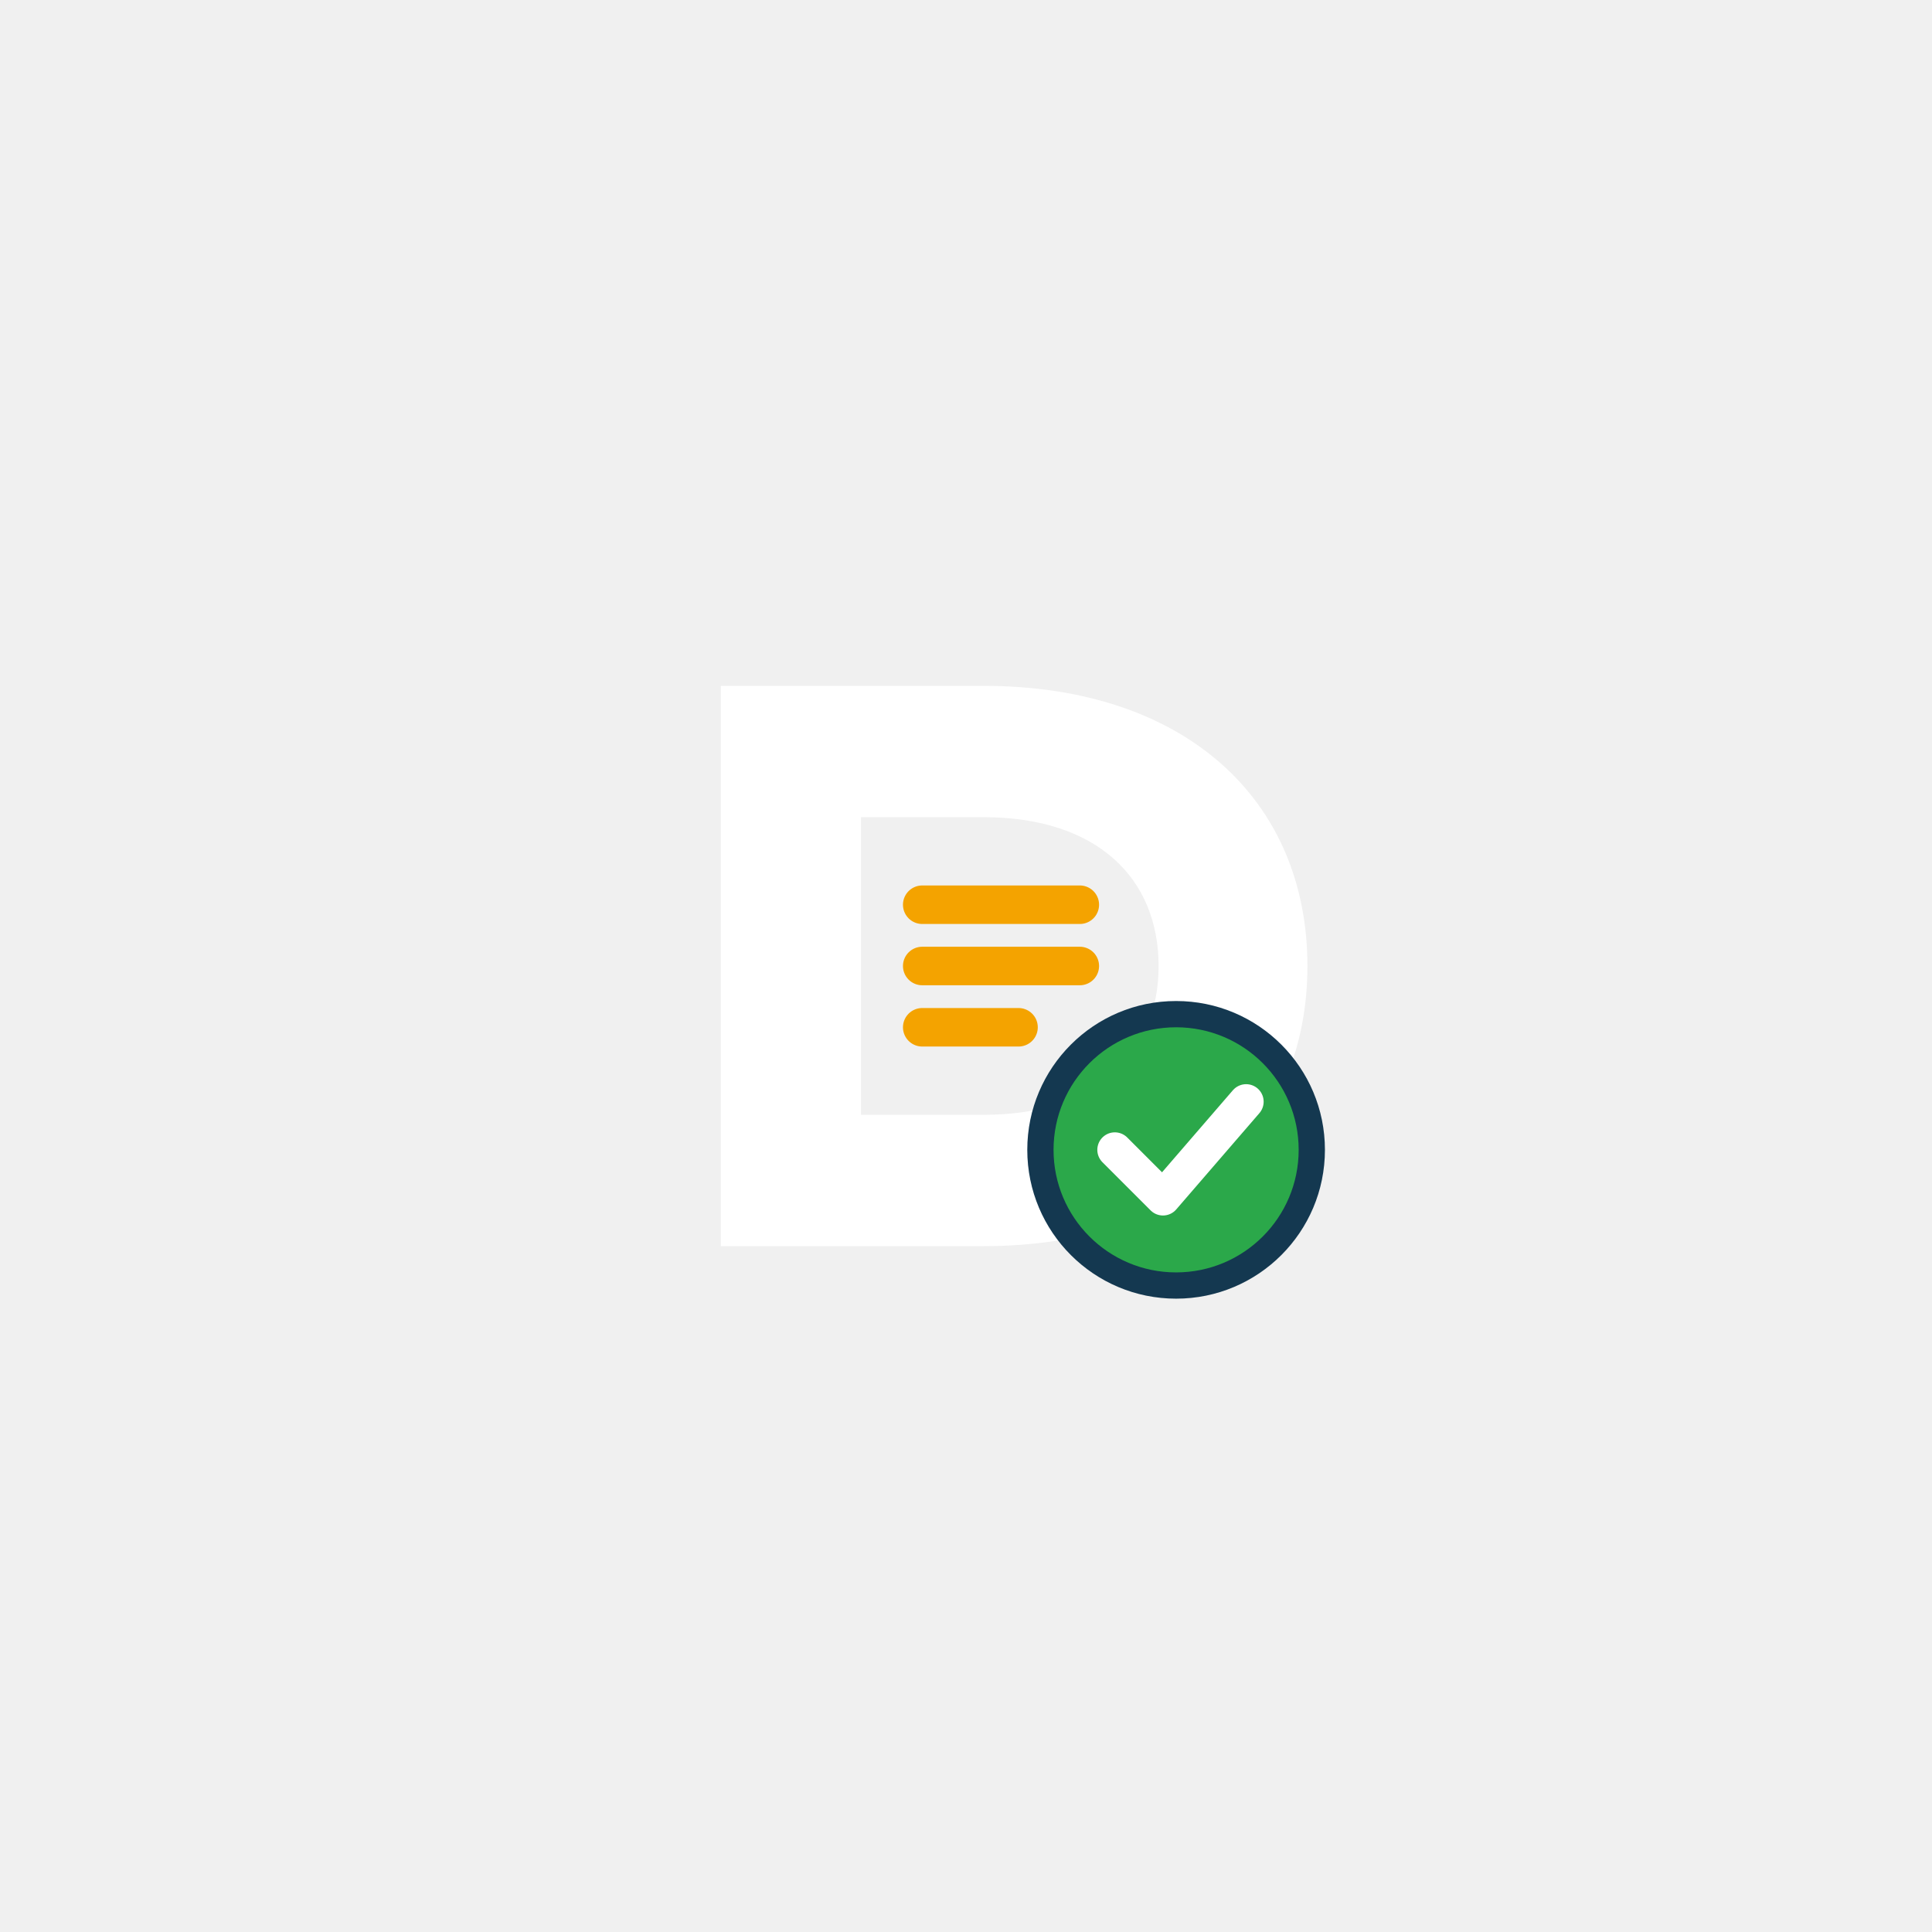
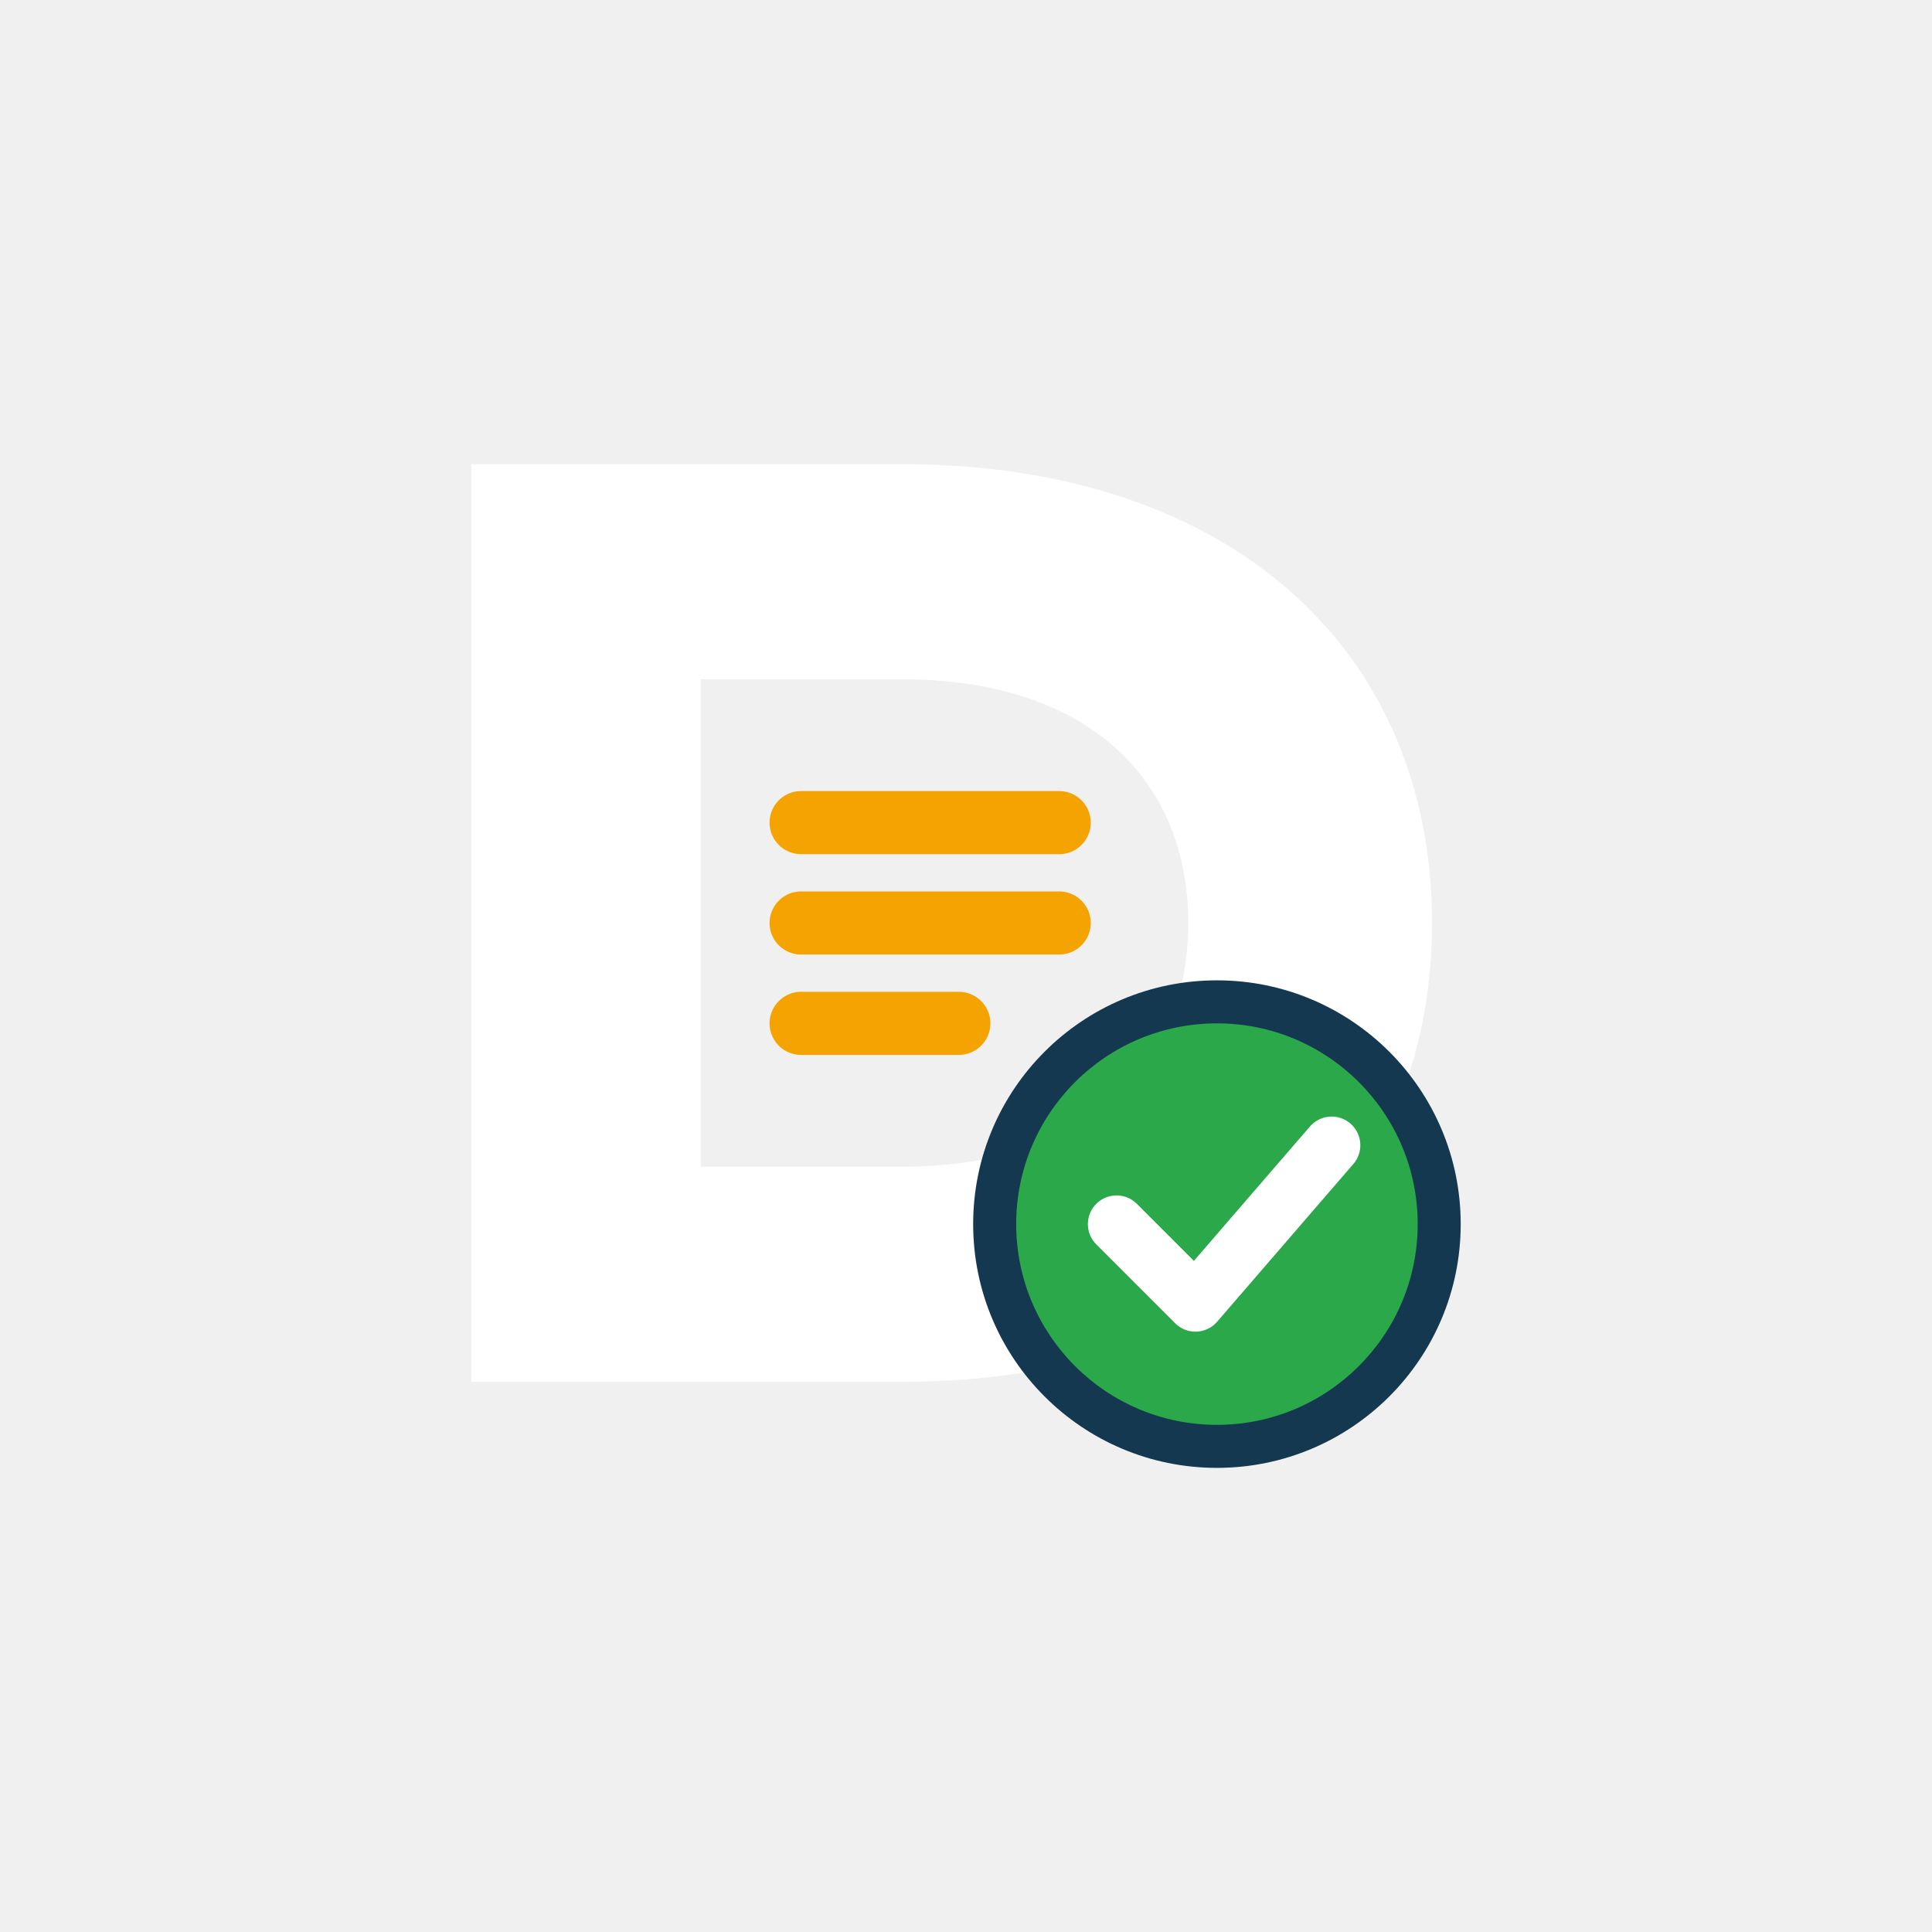
<svg xmlns="http://www.w3.org/2000/svg" viewBox="0 0 512 512">
-   <g transform="translate(140 140) scale(2.32)">
+   <g transform="translate(41.3 54.6) scale(3.80)">
    <path fill-rule="evenodd" clip-rule="evenodd" d="M22 18 H52 C75 18 89 31 89 50 C89 69 75 82 52 82 H22 V18 Z          M38 33 V67 H52 C65 67 72 60 72 50 C72 40 65 33 52 33 H38 Z" fill="#ffffff" />
    <g stroke="#F4A300" stroke-width="4.4" stroke-linecap="round">
      <line x1="45" y1="43" x2="63" y2="43" />
      <line x1="45" y1="50" x2="63" y2="50" />
      <line x1="45" y1="57" x2="56" y2="57" />
    </g>
    <g>
      <circle cx="74" cy="71" r="17" fill="#143850" />
      <circle cx="74" cy="71" r="14" fill="#2BA84A" />
      <path d="M67 71 L72.5 76.5 L82 65.5" fill="none" stroke="#fff" stroke-width="4" stroke-linecap="round" stroke-linejoin="round" />
    </g>
  </g>
</svg>
